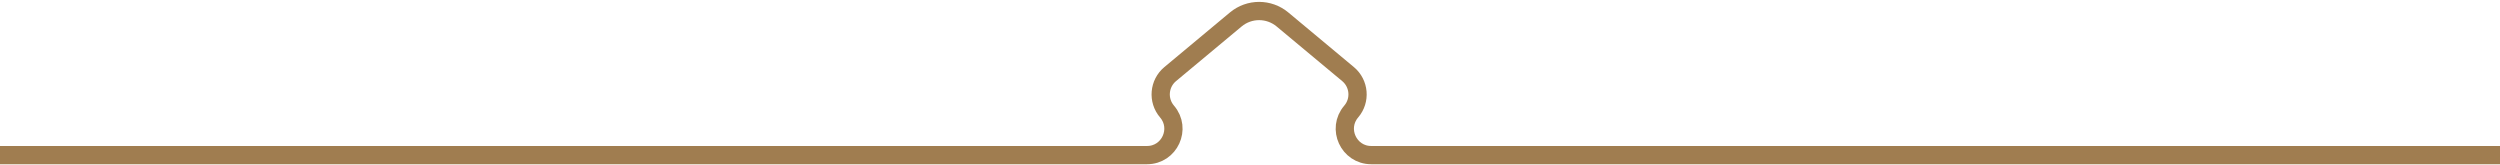
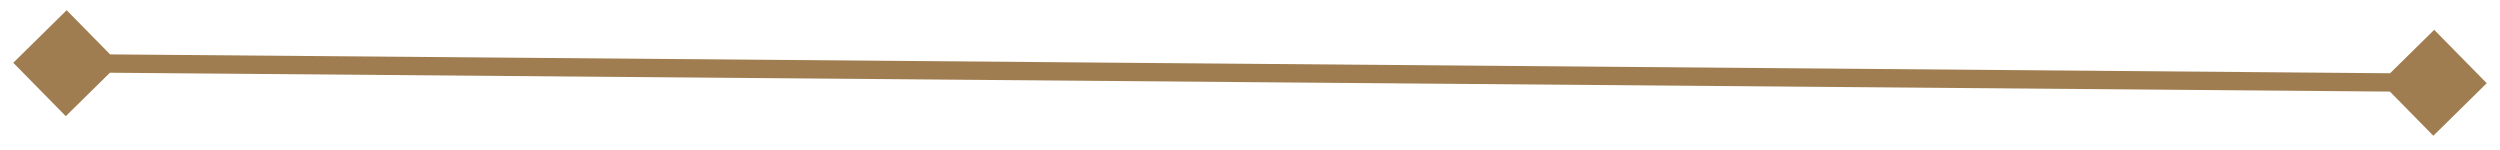
- <svg xmlns="http://www.w3.org/2000/svg" width="137" height="9" viewBox="0 0 137 9" fill="none">
-   <path d="M0 8.5H62.856C64.092 8.5 64.758 7.051 63.954 6.113V6.113C63.429 5.501 63.507 4.578 64.126 4.061L67.72 1.067C68.461 0.449 69.539 0.449 70.28 1.067L73.874 4.061C74.493 4.578 74.571 5.501 74.046 6.113V6.113C73.242 7.051 73.908 8.5 75.144 8.5H137" stroke="#A07D50" />
+ <svg xmlns="http://www.w3.org/2000/svg" width="151" height="9" viewBox="0 0 151 9" fill="none">
+   <path d="M0.801 3.791L3.974 7.016L7.199 3.843L4.026 0.618L0.801 3.791ZM150.199 5.026L147.026 1.801L143.801 4.974L146.974 8.199L150.199 5.026ZM3.995 4.371L146.995 5.554L147.005 4.446L4.005 3.263L3.995 4.371Z" fill="#A07D50" />
</svg>
